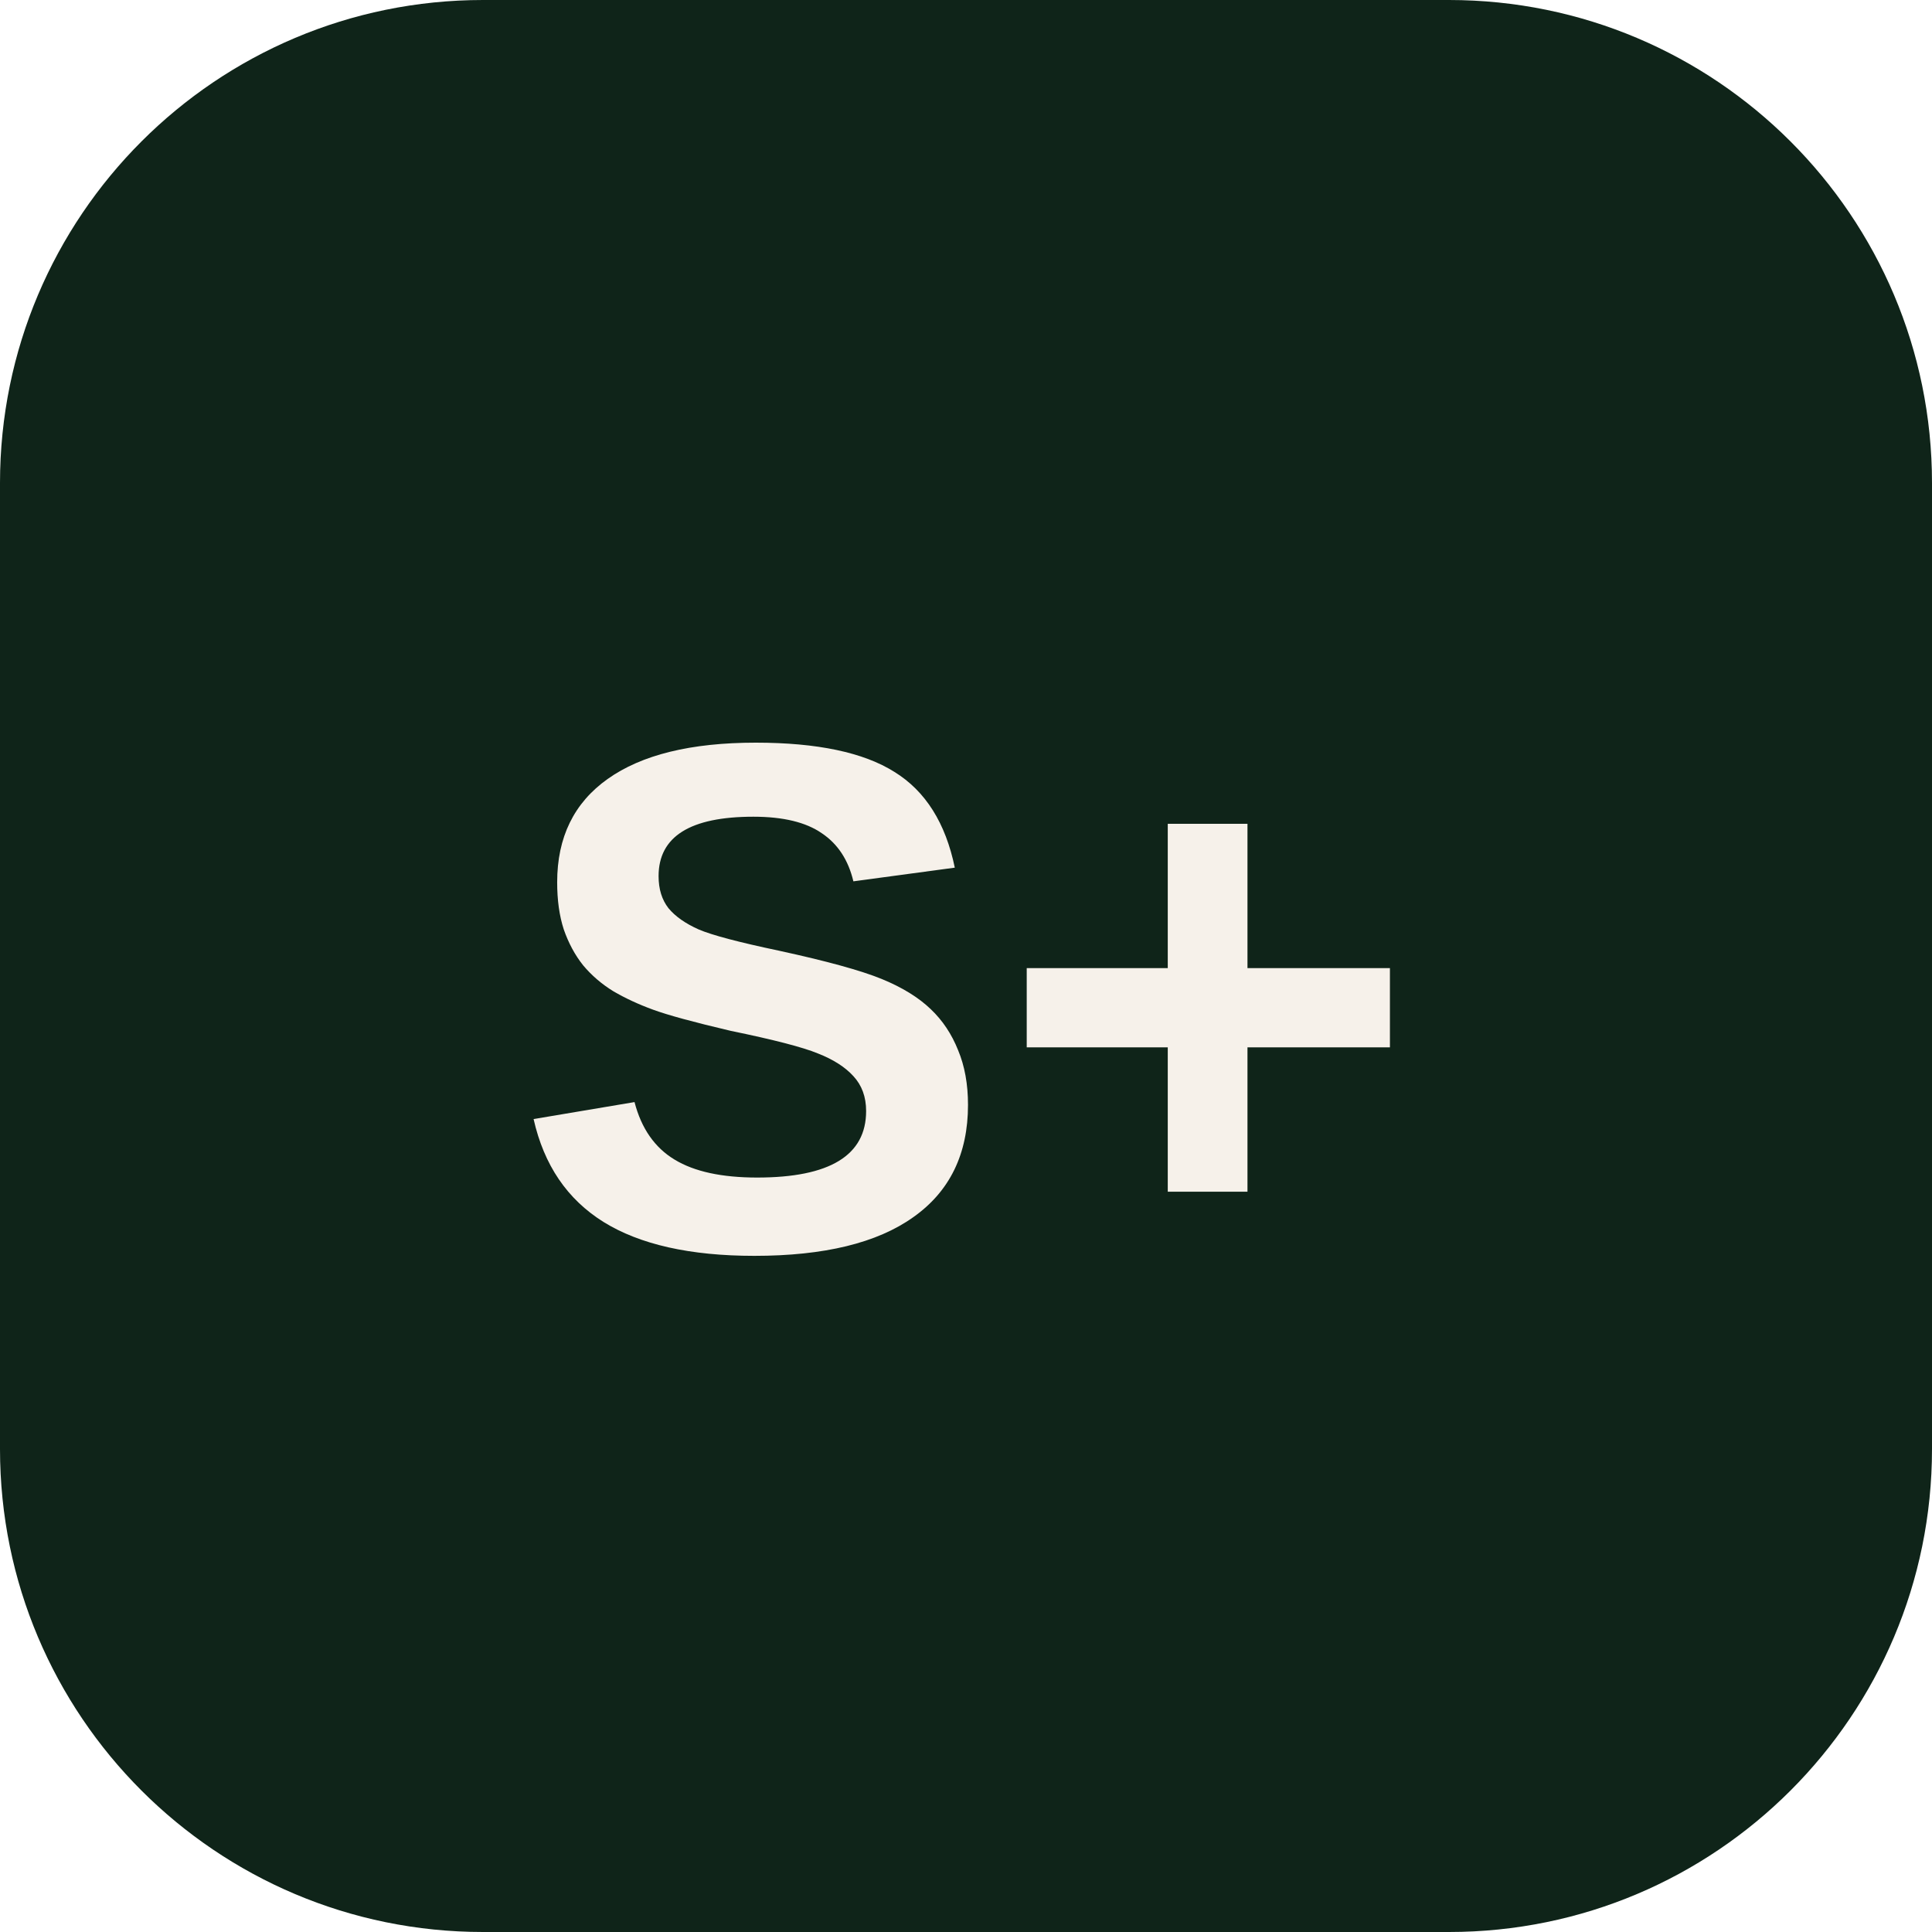
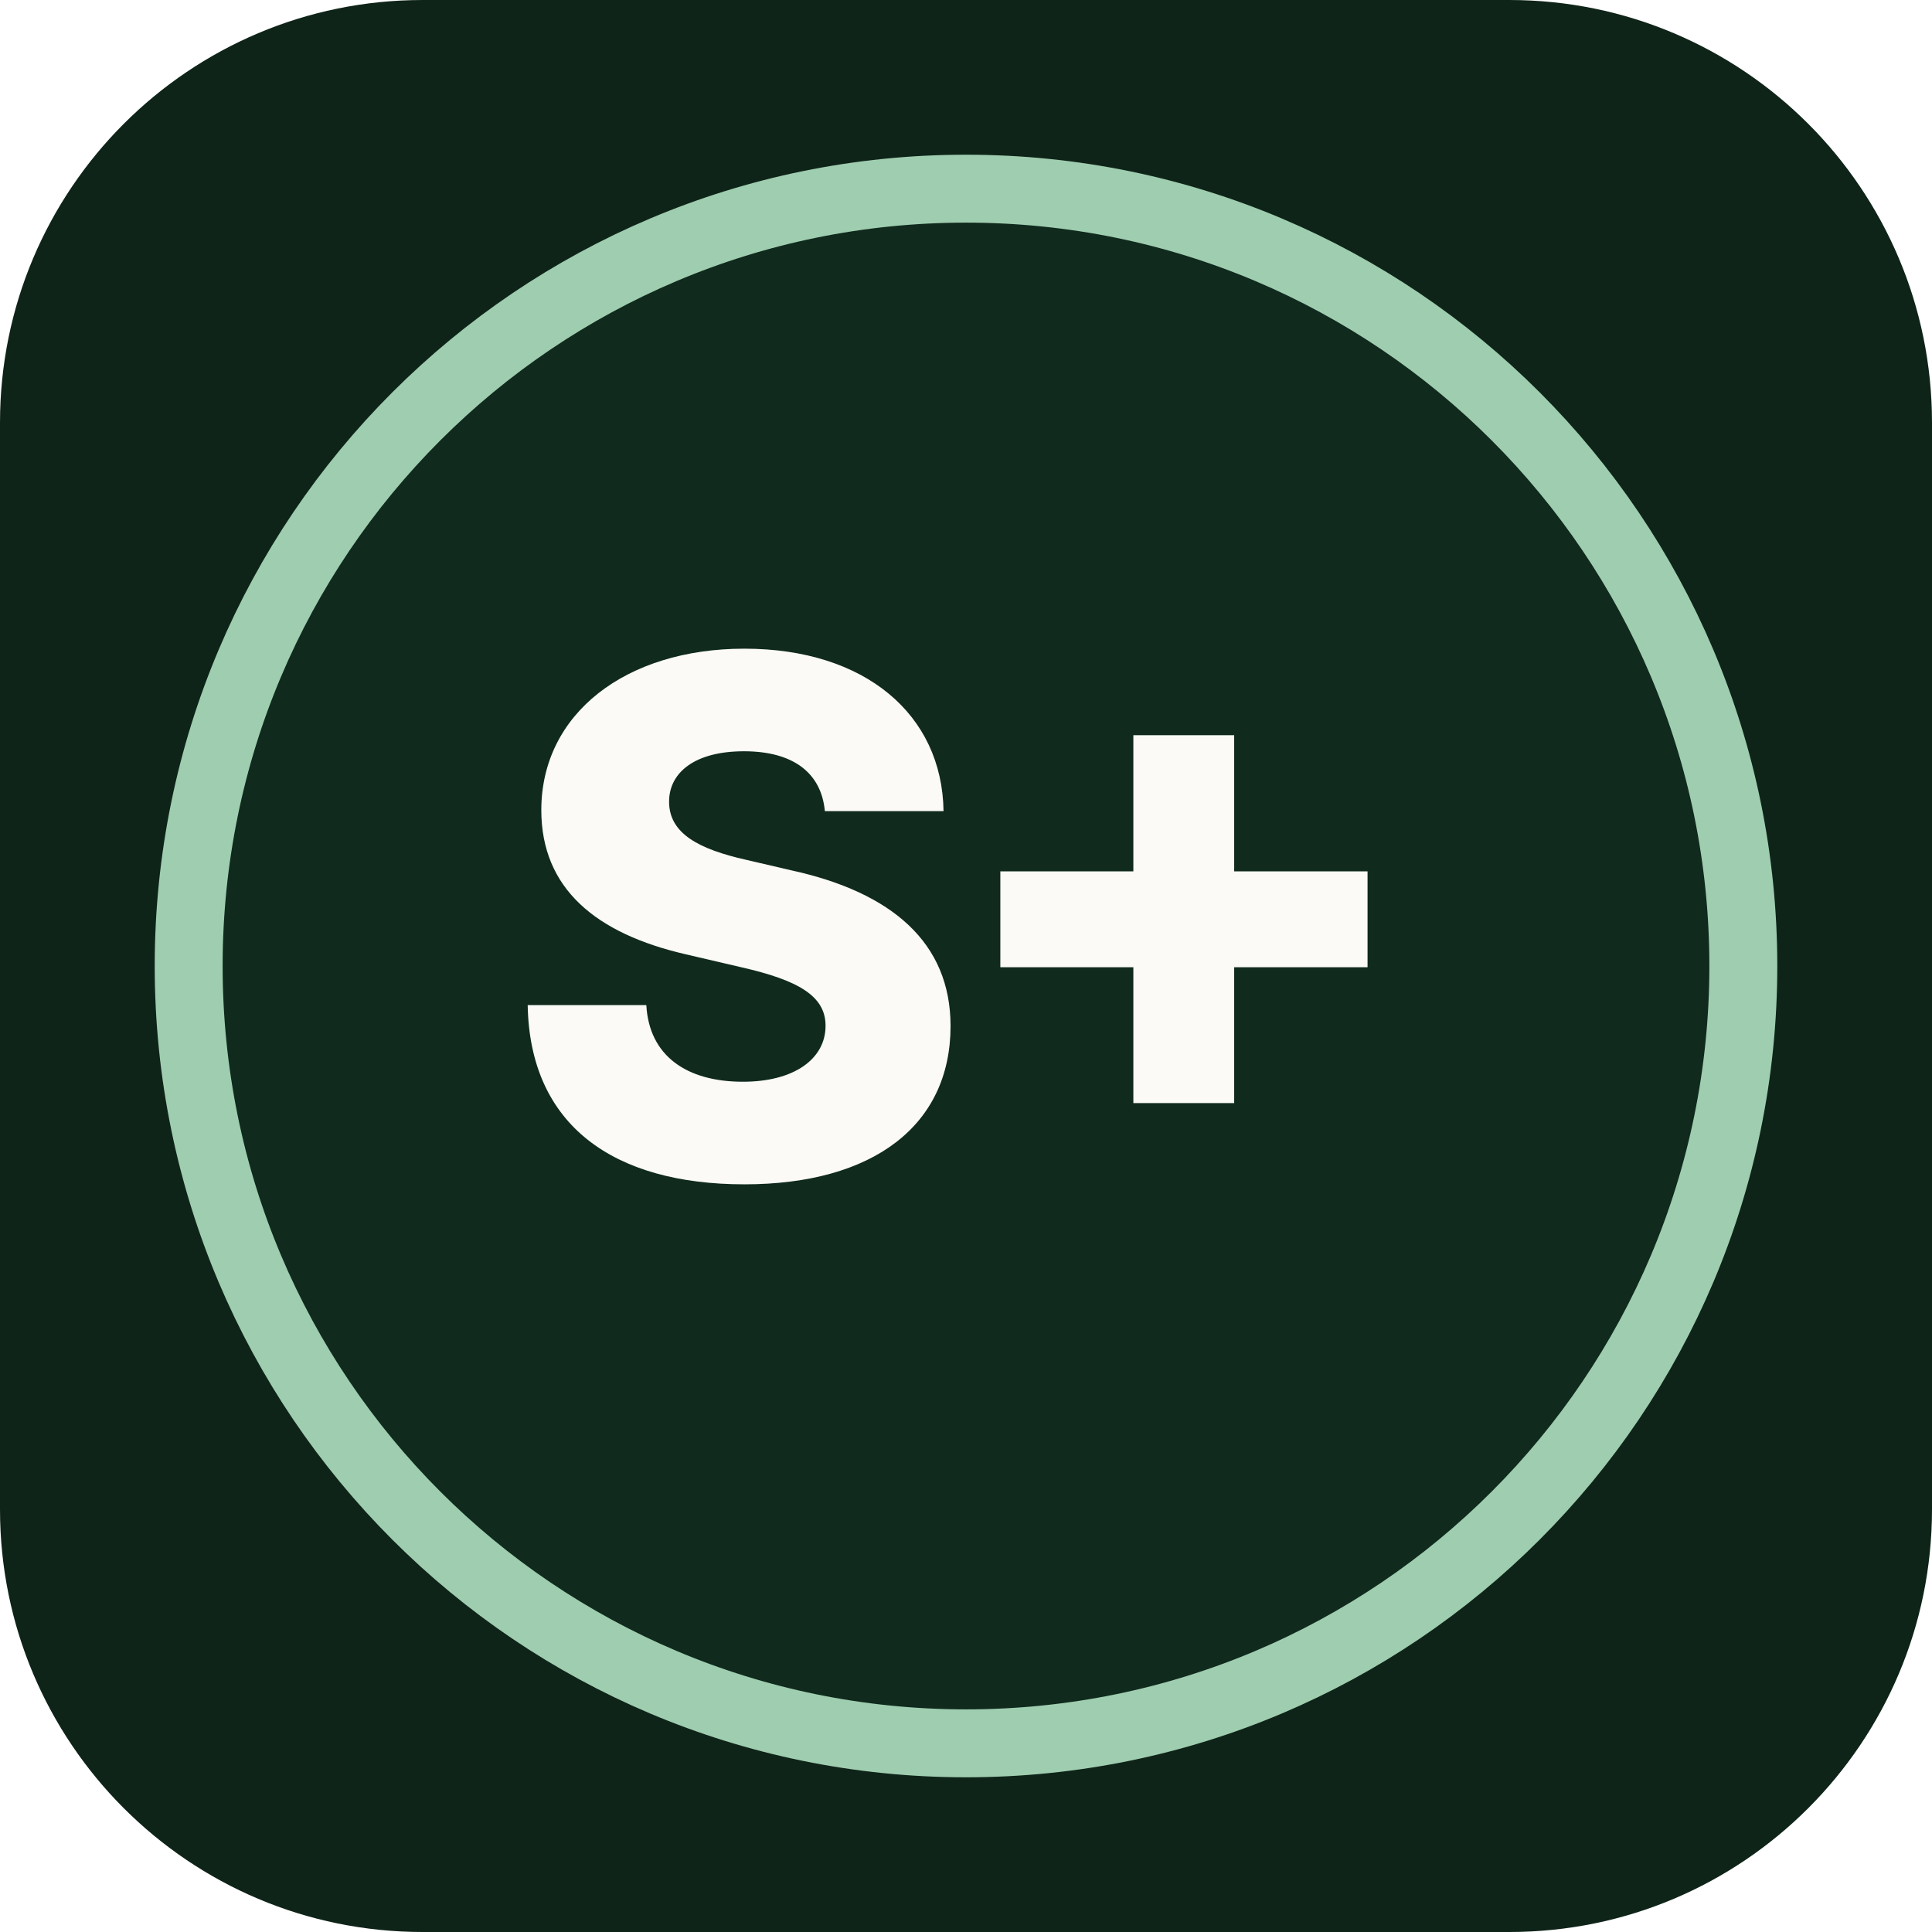
- <svg xmlns="http://www.w3.org/2000/svg" viewBox="0 0 64 64">
-   <rect width="64" height="64" rx="16" fill="#0F2419" />
-   <text x="50%" y="54%" text-anchor="middle" dominant-baseline="middle" font-family="Arial, Helvetica, sans-serif" font-size="24" font-weight="700" fill="#F6F1EA">S+</text>
+ <svg xmlns="http://www.w3.org/2000/svg" viewBox="0 0 512 512">
+   <rect width="512" height="512" rx="112" fill="#0F2419" />
+   <circle cx="256" cy="256" r="206" fill="#102B1E" stroke="#A4D4B5" stroke-width="18" opacity="0.96" />
+   <text x="256" y="312" text-anchor="middle" font-family="Inter, Geist, Arial, sans-serif" font-size="190" font-weight="800" letter-spacing="-10" fill="#FBFAF7">S+</text>
</svg>
